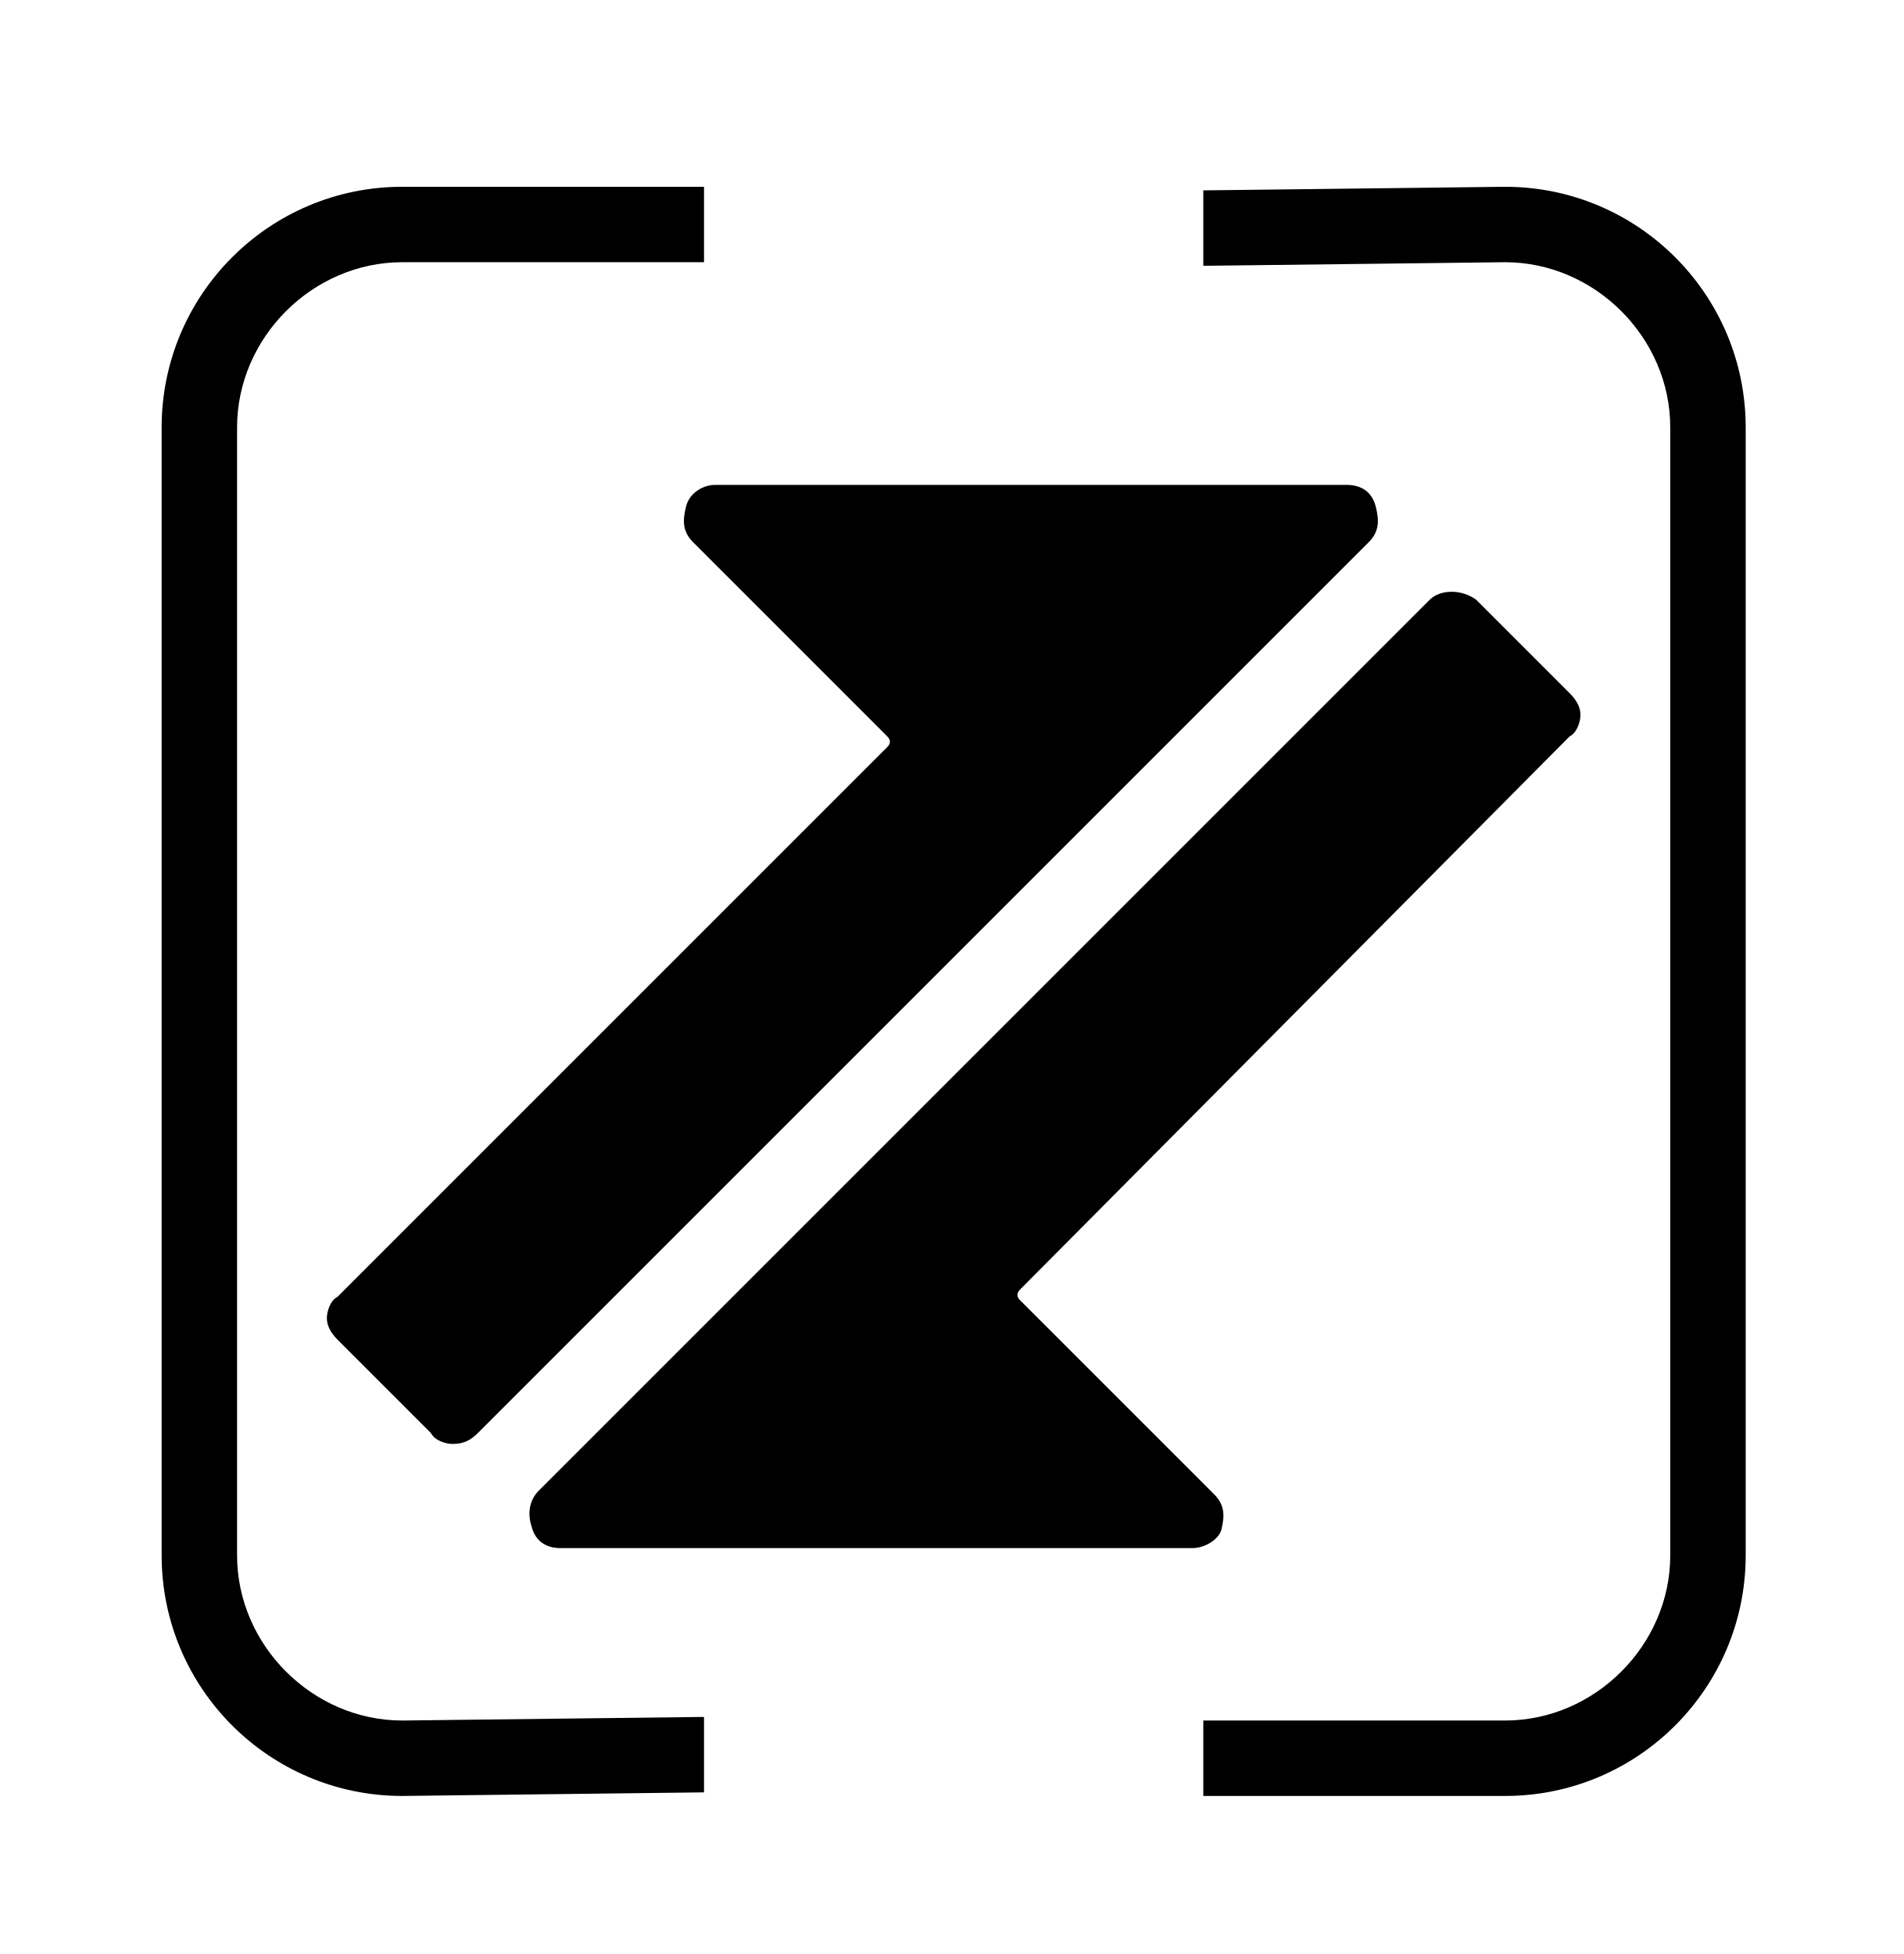
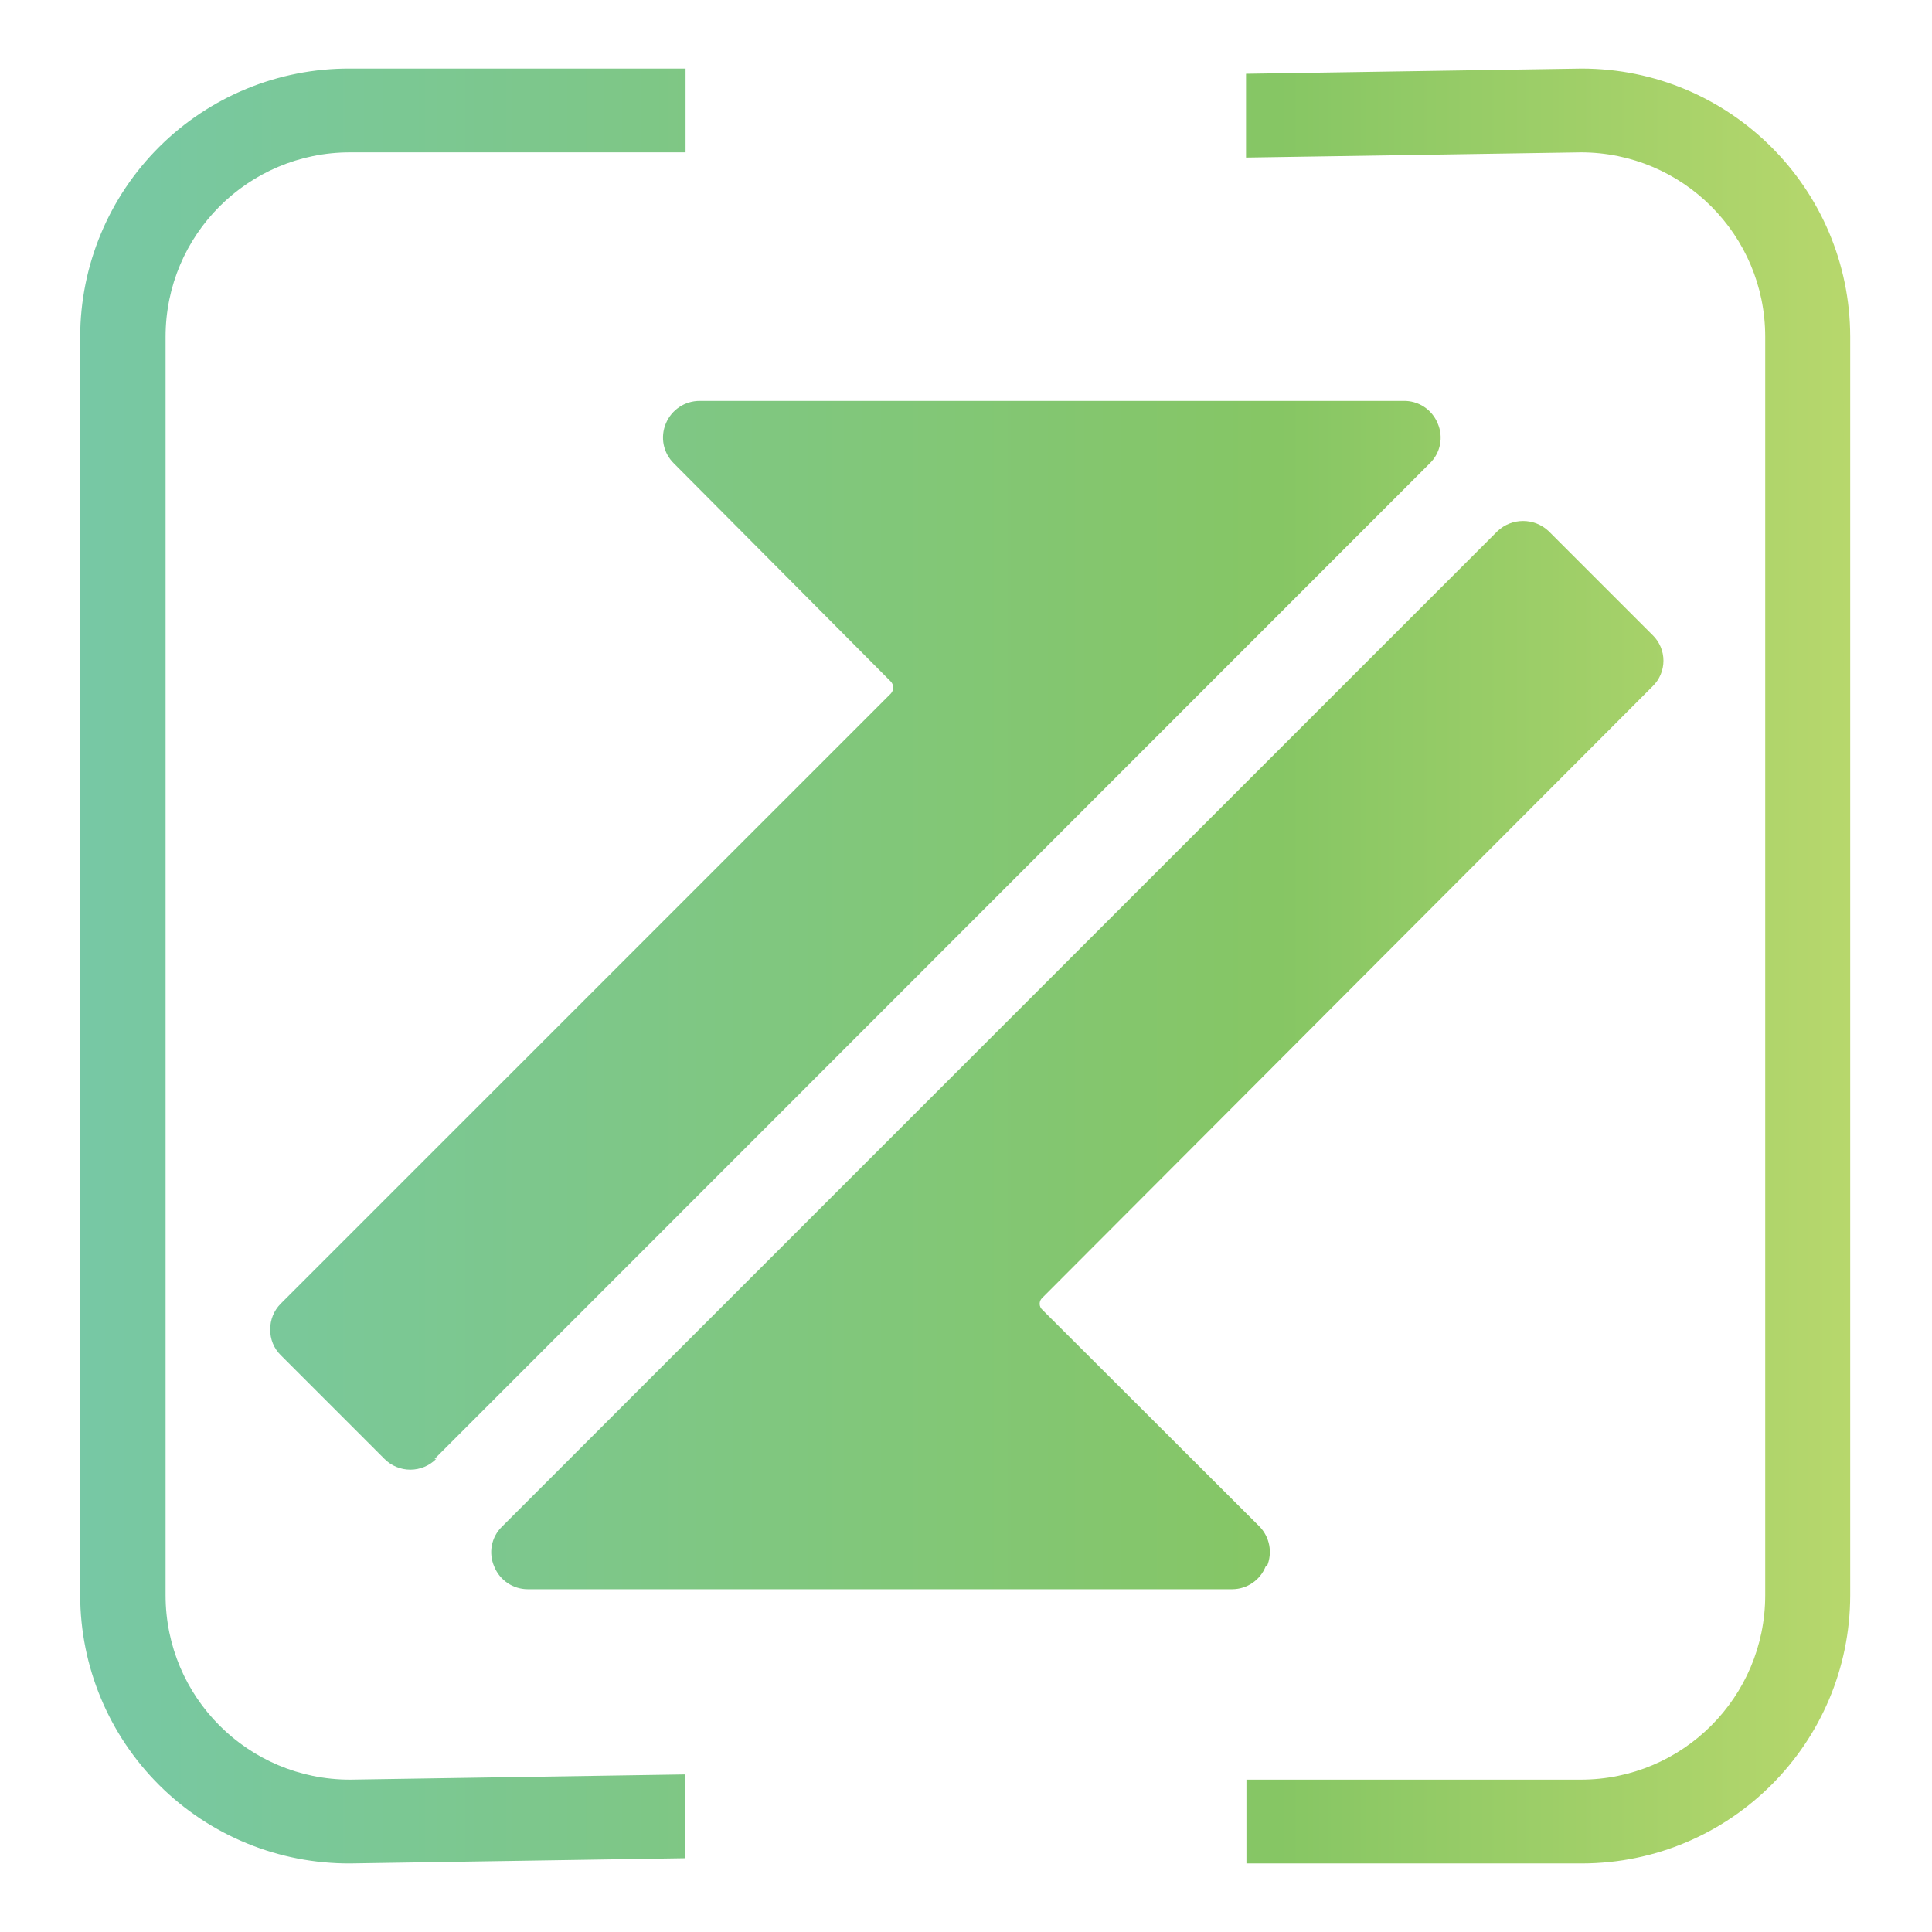
- <svg xmlns="http://www.w3.org/2000/svg" version="1.1" id="Layer_1" x="0px" y="0px" viewBox="0 0 53 54.4" style="enable-background:new 0 0 53 54.4;" xml:space="preserve">
-   <g>
-     <path d="M11.2,50c-3.7,0-6.7-3-6.7-6.7V11.9c0-3.7,3-6.7,6.7-6.7h8.4v2.1h-8.4c-2.5,0-4.6,2.1-4.6,4.6v31.4c0,2.5,2.1,4.6,4.6,4.6   l8.4-0.1l0,2.1L11.2,50z" />
-   </g>
-   <g>
-     <path d="M41.9,50h-8.4v-2.1h8.4c2.5,0,4.6-2.1,4.6-4.6V11.9c0-2.5-2.1-4.6-4.6-4.6l-8.4,0.1l0-2.1l8.4-0.1c3.7,0,6.7,3,6.7,6.7   v31.4C48.6,47,45.6,50,41.9,50z" />
-   </g>
-   <g>
-     <path d="M13,39.7l24.8-24.8c0.4-0.4,0.1-1-0.4-1H19.9c-0.5,0-0.7,0.6-0.4,1l5.4,5.4c0.2,0.2,0.2,0.6,0,0.8L9.6,36.3   c-0.2,0.2-0.2,0.6,0,0.8l2.6,2.6C12.4,39.9,12.8,39.9,13,39.7z" />
-     <path d="M12.6,40.2c-0.2,0-0.5-0.1-0.6-0.3l-2.6-2.6c-0.2-0.2-0.3-0.4-0.3-0.6c0-0.2,0.1-0.5,0.3-0.6l15.3-15.3   c0.1-0.1,0.1-0.2,0-0.3l-5.4-5.4c-0.3-0.3-0.3-0.6-0.2-1s0.5-0.6,0.8-0.6h17.6c0.4,0,0.7,0.2,0.8,0.6s0.1,0.7-0.2,1L13.3,39.9   C13.1,40.1,12.9,40.2,12.6,40.2z M12.8,39.4l0.2,0.2L12.8,39.4l24.8-24.8c0.1-0.1,0.1-0.2,0-0.2c0,0-0.1-0.1-0.2-0.1H19.9   c-0.1,0-0.2,0.1-0.2,0.1s0,0.1,0,0.2l5.4,5.4c0.4,0.4,0.4,0.9,0,1.3L9.9,36.5c0,0-0.1,0.1-0.1,0.1c0,0.1,0,0.1,0.1,0.1l2.6,2.6   C12.6,39.5,12.7,39.5,12.8,39.4z" />
-   </g>
-   <g>
-     <path d="M40,17L15.2,41.8c-0.4,0.4-0.1,1,0.4,1h17.6c0.5,0,0.7-0.6,0.4-1l-5.4-5.4c-0.2-0.2-0.2-0.6,0-0.8l15.3-15.3   c0.2-0.2,0.2-0.6,0-0.8L40.8,17C40.6,16.8,40.2,16.8,40,17z" />
-     <path d="M33.2,43.1H15.6c-0.4,0-0.7-0.2-0.8-0.6c-0.1-0.3-0.1-0.7,0.2-1l24.8-24.8c0.3-0.3,0.9-0.3,1.3,0l2.6,2.6   c0.2,0.2,0.3,0.4,0.3,0.6c0,0.2-0.1,0.5-0.3,0.6L28.4,35.9c-0.1,0.1-0.1,0.2,0,0.3l5.4,5.4c0.3,0.3,0.3,0.6,0.2,1   C33.9,42.9,33.5,43.1,33.2,43.1z M40.4,17.2c-0.1,0-0.1,0-0.1,0.1L15.4,42.1c-0.1,0.1-0.1,0.2,0,0.2c0,0,0.1,0.1,0.2,0.1h17.6   c0.1,0,0.2-0.1,0.2-0.1c0,0,0-0.1,0-0.2l-5.4-5.4c-0.4-0.4-0.4-0.9,0-1.3l15.3-15.3c0.1-0.1,0.1-0.2,0-0.3l-2.6-2.6   C40.5,17.2,40.5,17.2,40.4,17.2z" />
+ <svg xmlns="http://www.w3.org/2000/svg" id="Layer_1" data-name="Layer 1" width="17mm" height="17mm" viewBox="0 0 48.19 48.19">
+   <defs>
+     <style>
+       .cls-1 {
+         fill: none;
+       }
+ 
+       .cls-2 {
+         clip-path: url(#clip-path);
+       }
+ 
+       .cls-3 {
+         fill: url(#linear-gradient);
+       }
+     </style>
+     <clipPath id="clip-path">
+       <path class="cls-1" d="M8.74,46.48A6.7,6.7,0,0,1,2,39.79V8.4A6.7,6.7,0,0,1,8.73,1.71H17.1V3.8H8.73a4.6,4.6,0,0,0-4.6,4.6V39.79a4.6,4.6,0,0,0,4.6,4.6l8.35-.13,0,2.09Zm37.41-6.69V8.4a6.7,6.7,0,0,0-6.7-6.69l-8.37.13,0,2.09,8.35-.13a4.6,4.6,0,0,1,4.6,4.6V39.79a4.6,4.6,0,0,1-4.6,4.6H31.09v2.09h8.37A6.7,6.7,0,0,0,46.15,39.79ZM10.59,36.15,35.42,11.32a.56.56,0,0,0-.4-1H17.45a.56.56,0,0,0-.39,1l5.41,5.41a.56.56,0,0,1,0,.78L7.21,32.77a.56.56,0,0,0,0,.79L9.8,36.15A.56.56,0,0,0,10.59,36.15Zm.25.24L35.66,11.56a.89.89,0,0,0,.2-1A.9.9,0,0,0,35,10H17.45a.91.91,0,0,0-.84.56.9.9,0,0,0,.2,1L22.22,17a.22.22,0,0,1,0,.3L7,32.52a.9.9,0,0,0-.26.64A.88.88,0,0,0,7,33.8l2.59,2.59a.91.91,0,0,0,1.29,0Zm-.79-.49L7.46,33.31a.2.2,0,0,1-.06-.15A.2.2,0,0,1,7.46,33L22.71,17.76a.89.89,0,0,0,0-1.28L17.3,11.07a.19.19,0,0,1,0-.23.2.2,0,0,1,.19-.13H35a.21.21,0,0,1,.2.13.22.22,0,0,1,0,.23L10.34,35.9l.25.25-.25-.25A.21.21,0,0,1,10.05,35.9ZM37.6,13.49,12.77,38.32a.56.56,0,0,0,.39,1H30.74a.56.56,0,0,0,.39-1l-5.41-5.41a.56.56,0,0,1,0-.79L41,16.87a.57.57,0,0,0,0-.79l-2.59-2.59A.57.57,0,0,0,37.6,13.49Zm-6,25.58a.91.91,0,0,0-.19-1L26,32.67a.2.2,0,0,1,0-.3L41.22,17.12a.89.89,0,0,0,0-1.28l-2.59-2.59a.93.93,0,0,0-1.28,0L12.52,38.08a.89.89,0,0,0-.19,1,.9.9,0,0,0,.83.56H30.74A.9.9,0,0,0,31.57,39.07Zm6.57-25.33,2.59,2.59a.22.22,0,0,1,0,.3L25.47,31.88a.91.91,0,0,0,0,1.28l5.41,5.41a.2.2,0,0,1,.05.23.21.21,0,0,1-.19.13H13.16A.21.21,0,0,1,13,38.8a.2.2,0,0,1,0-.23L37.84,13.74a.22.22,0,0,1,.15-.06A.2.2,0,0,1,38.14,13.74Z" />
+     </clipPath>
+     <linearGradient id="linear-gradient" x1="55.71" y1="23.43" x2="-8.67" y2="23.43" gradientUnits="userSpaceOnUse">
+       <stop offset="0" stop-color="#d8e372" />
+       <stop offset="0.37" stop-color="#86c664" />
+       <stop offset="1" stop-color="#72c9bc" />
+     </linearGradient>
+   </defs>
+   <g class="cls-2">
+     <rect class="cls-3" x="-8.67" y="-5.43" width="64.38" height="57.71" />
  </g>
</svg>
